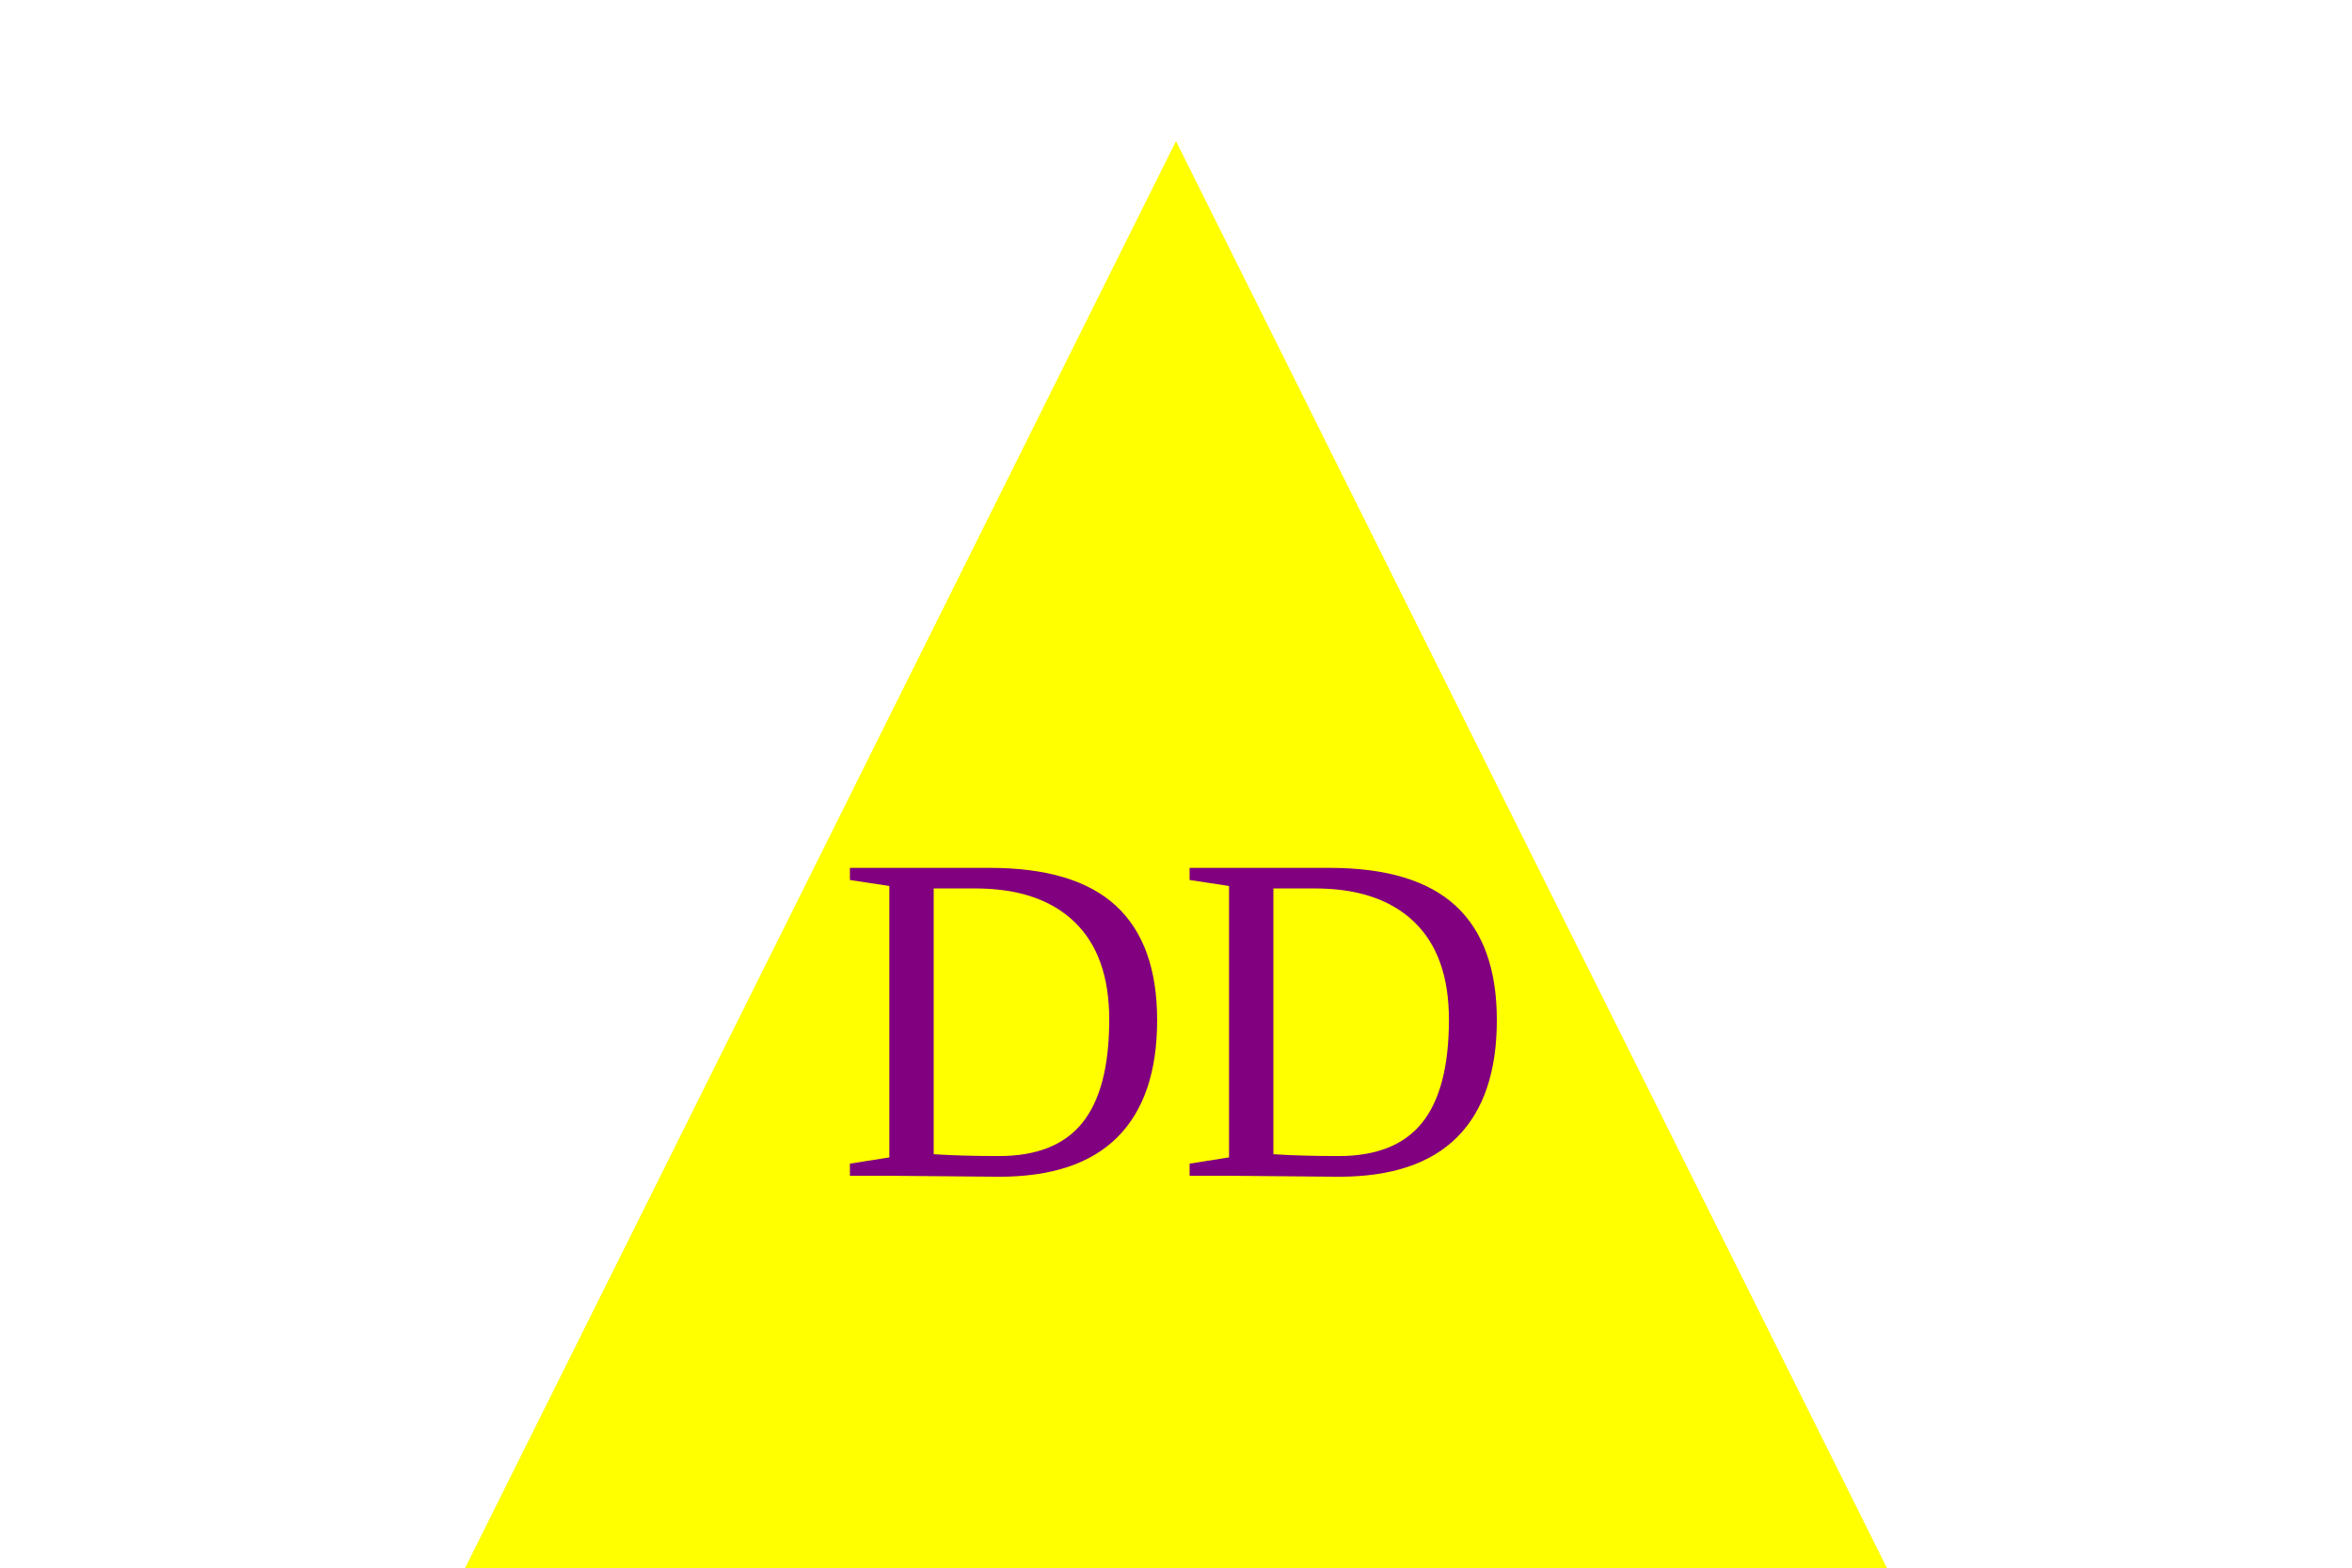
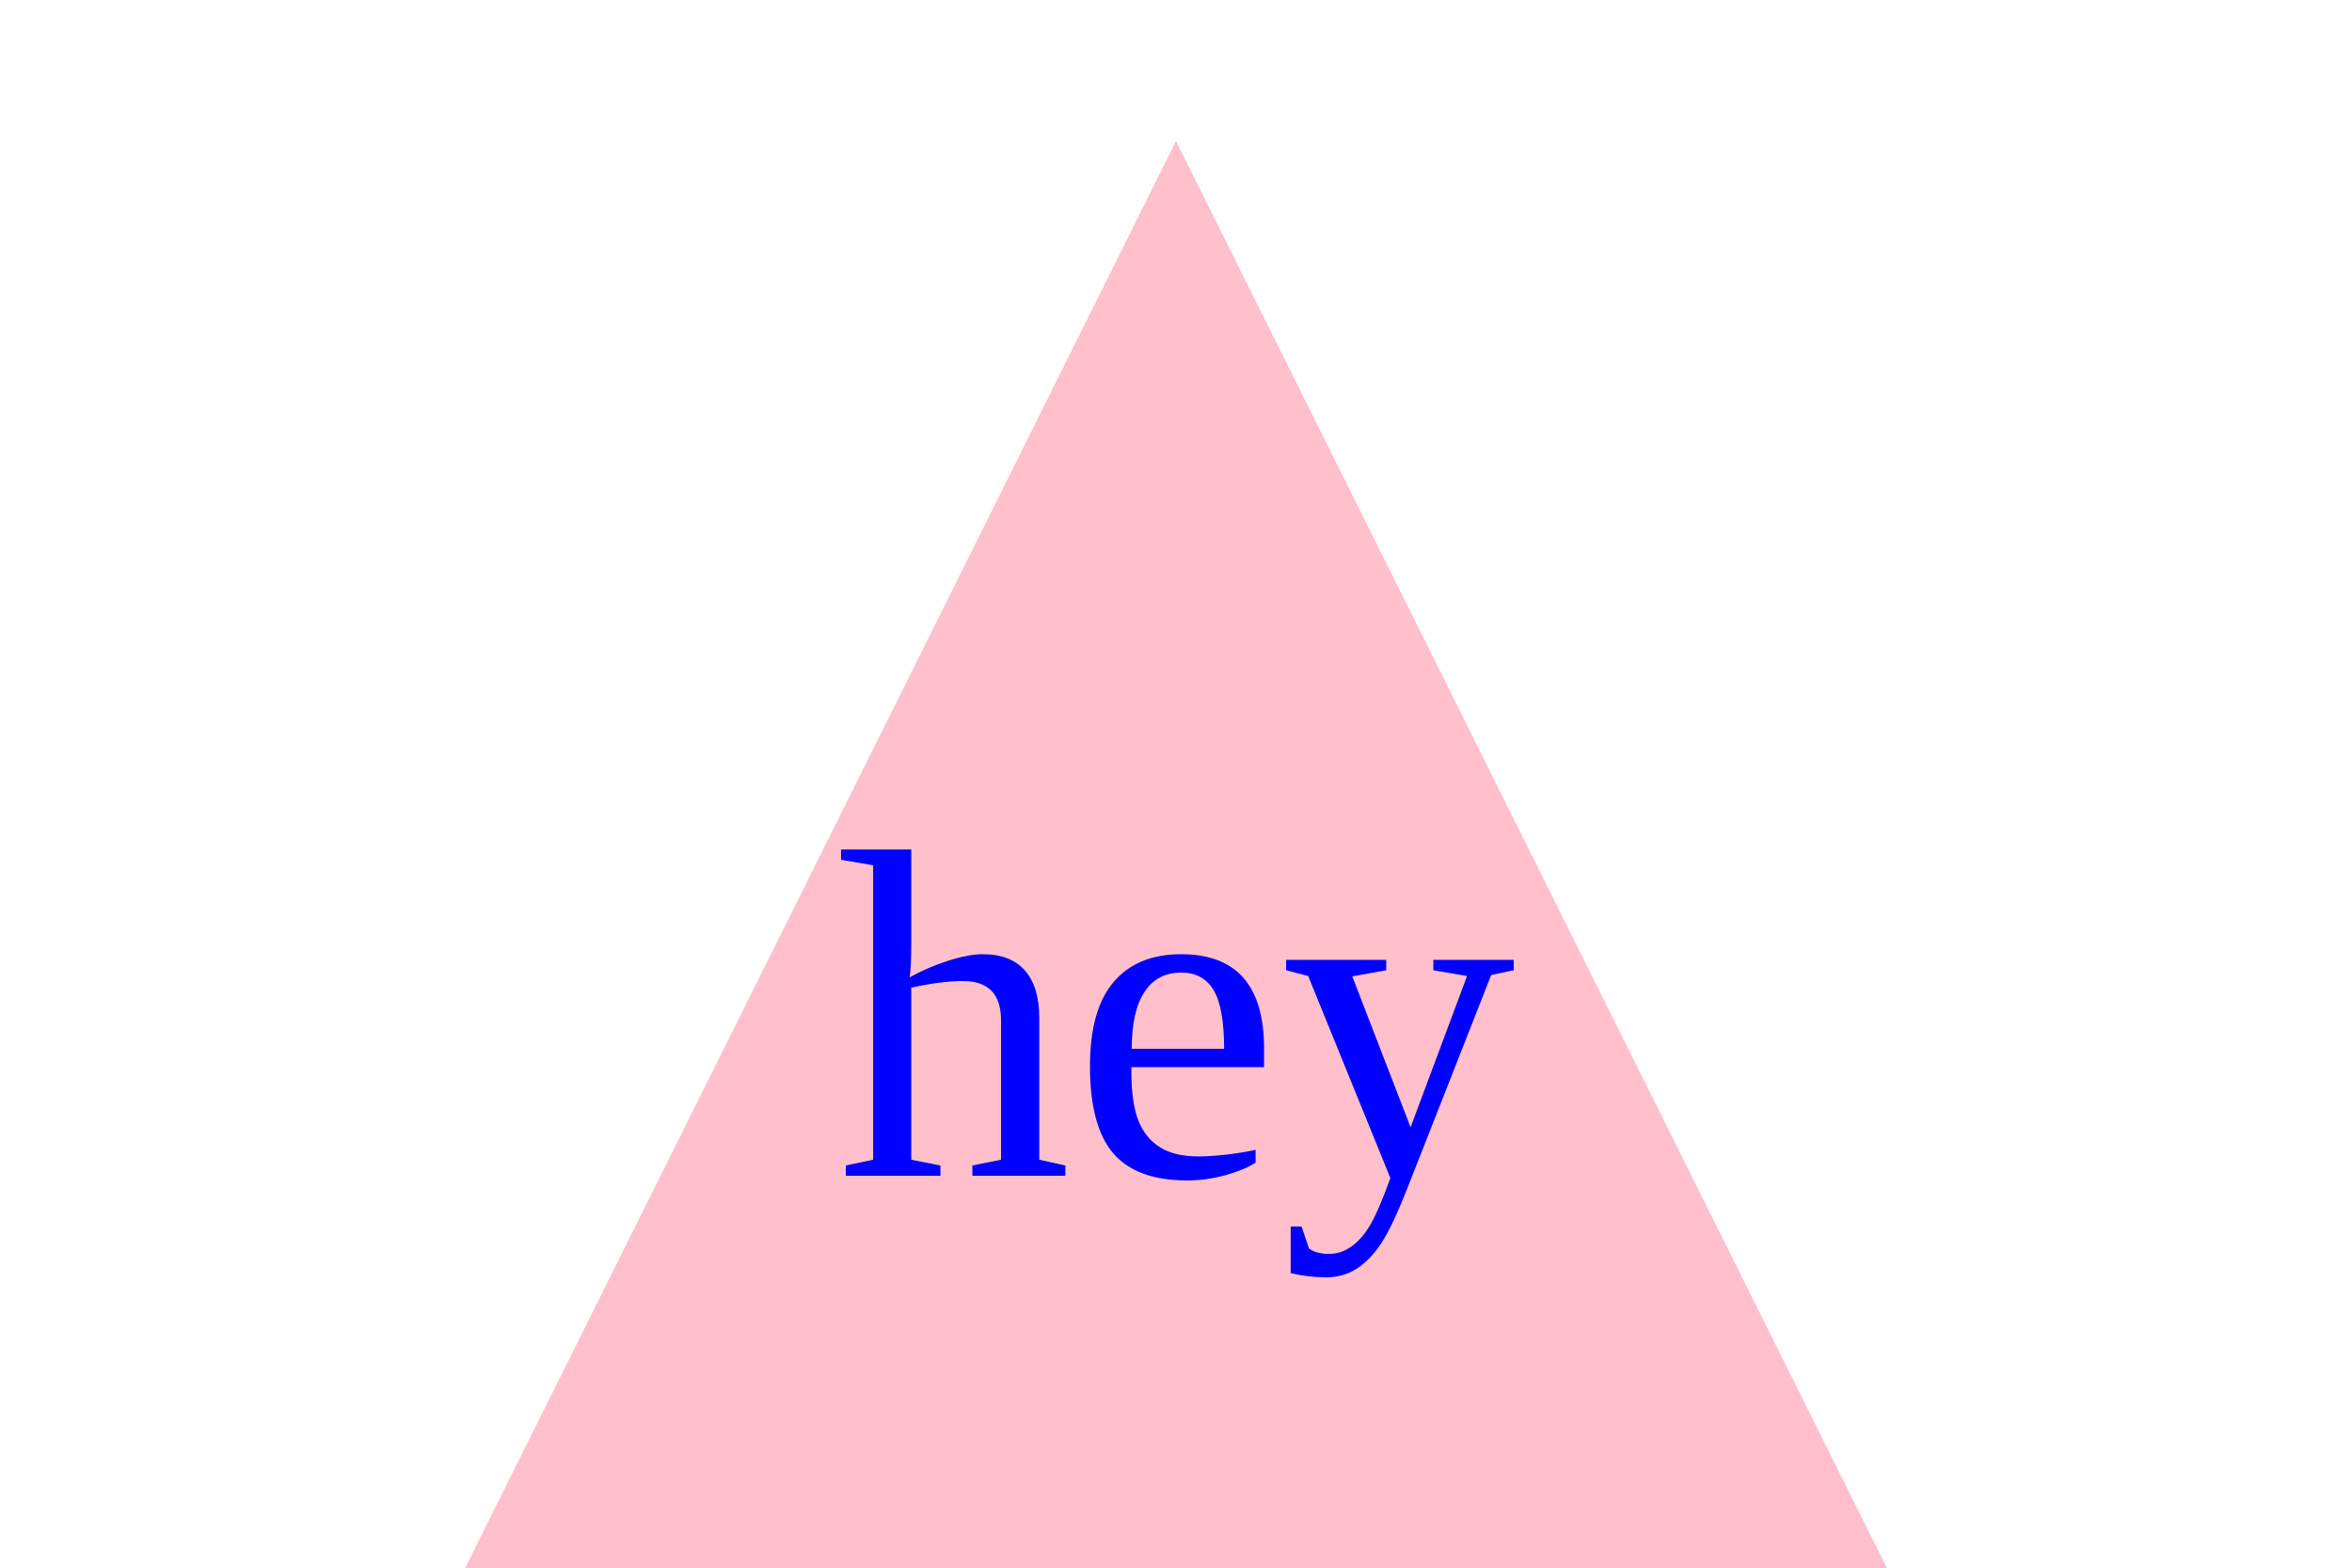
<svg xmlns="http://www.w3.org/2000/svg" version="1.1" width="300" height="200">
-   <polygon points="150, 18 282, 283 18, 283" fill="yellow" />
-   <text x="150" y="150" font-size="60" text-anchor="middle" fill="purple">DD</text>
+   <polygon points="150, 18 282, 283 18, 283" fill="pink" />
+   <text x="150" y="150" font-size="60" text-anchor="middle" fill="blue">hey</text>
</svg>
